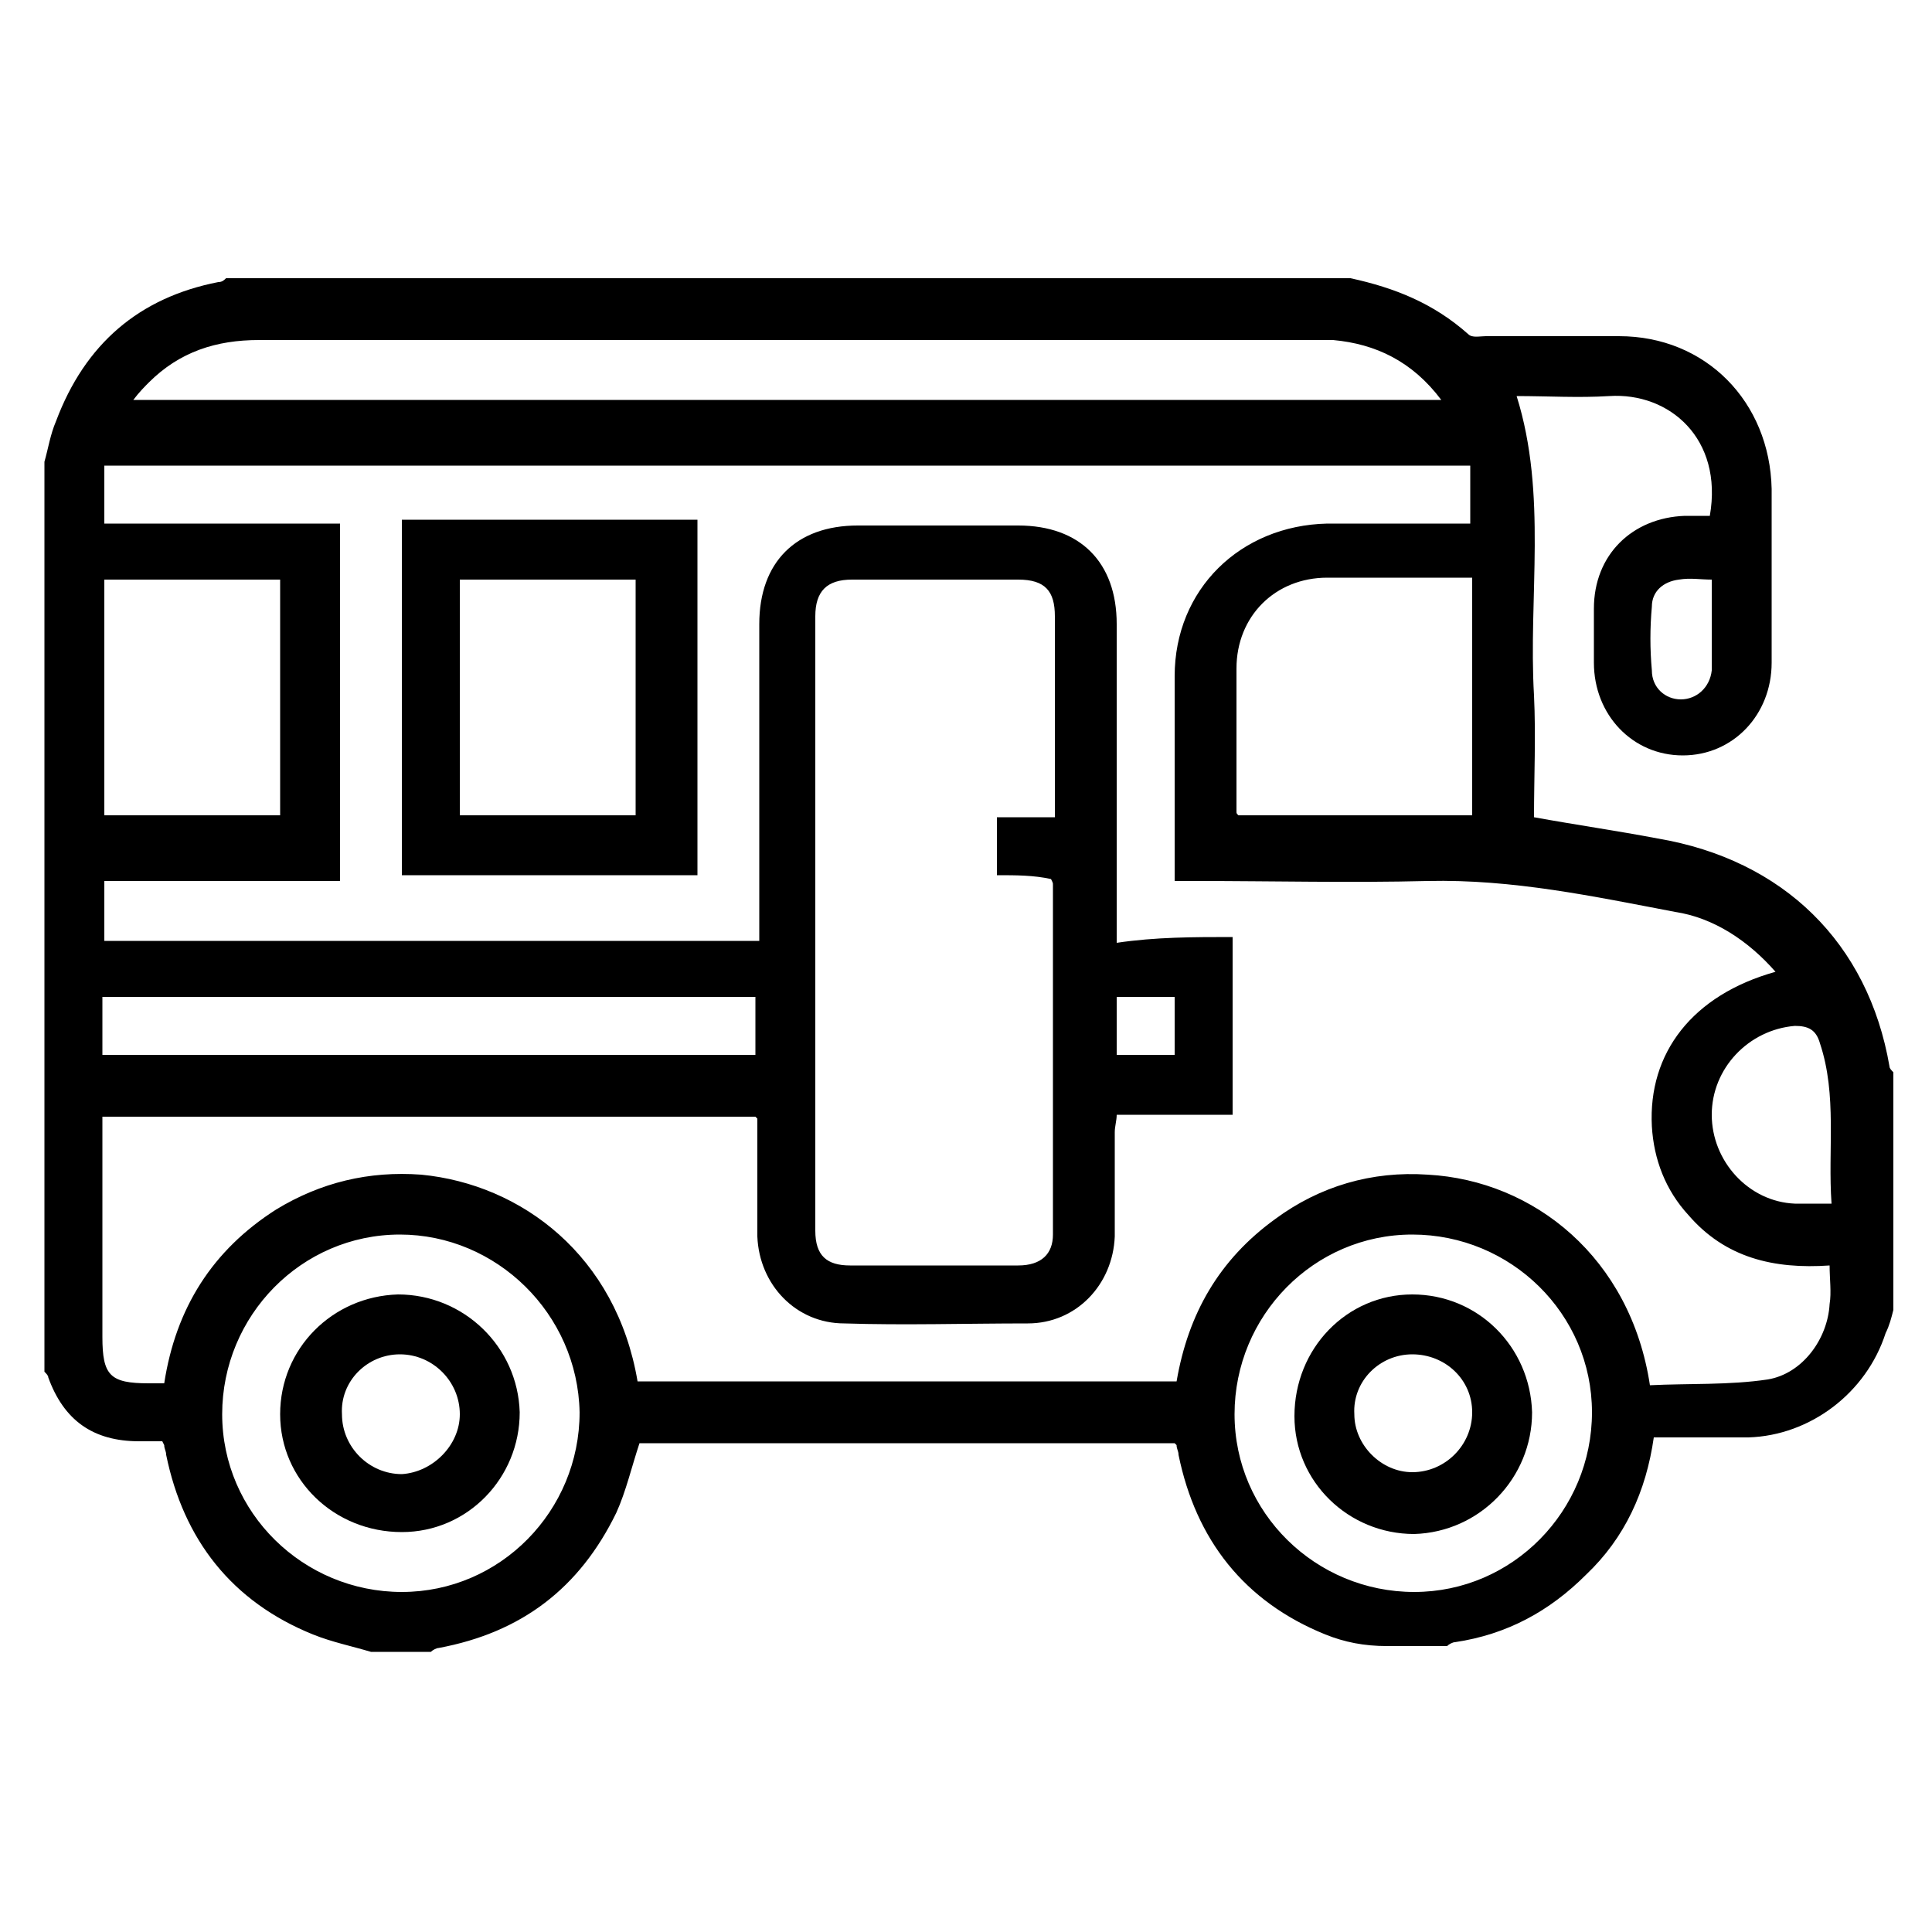
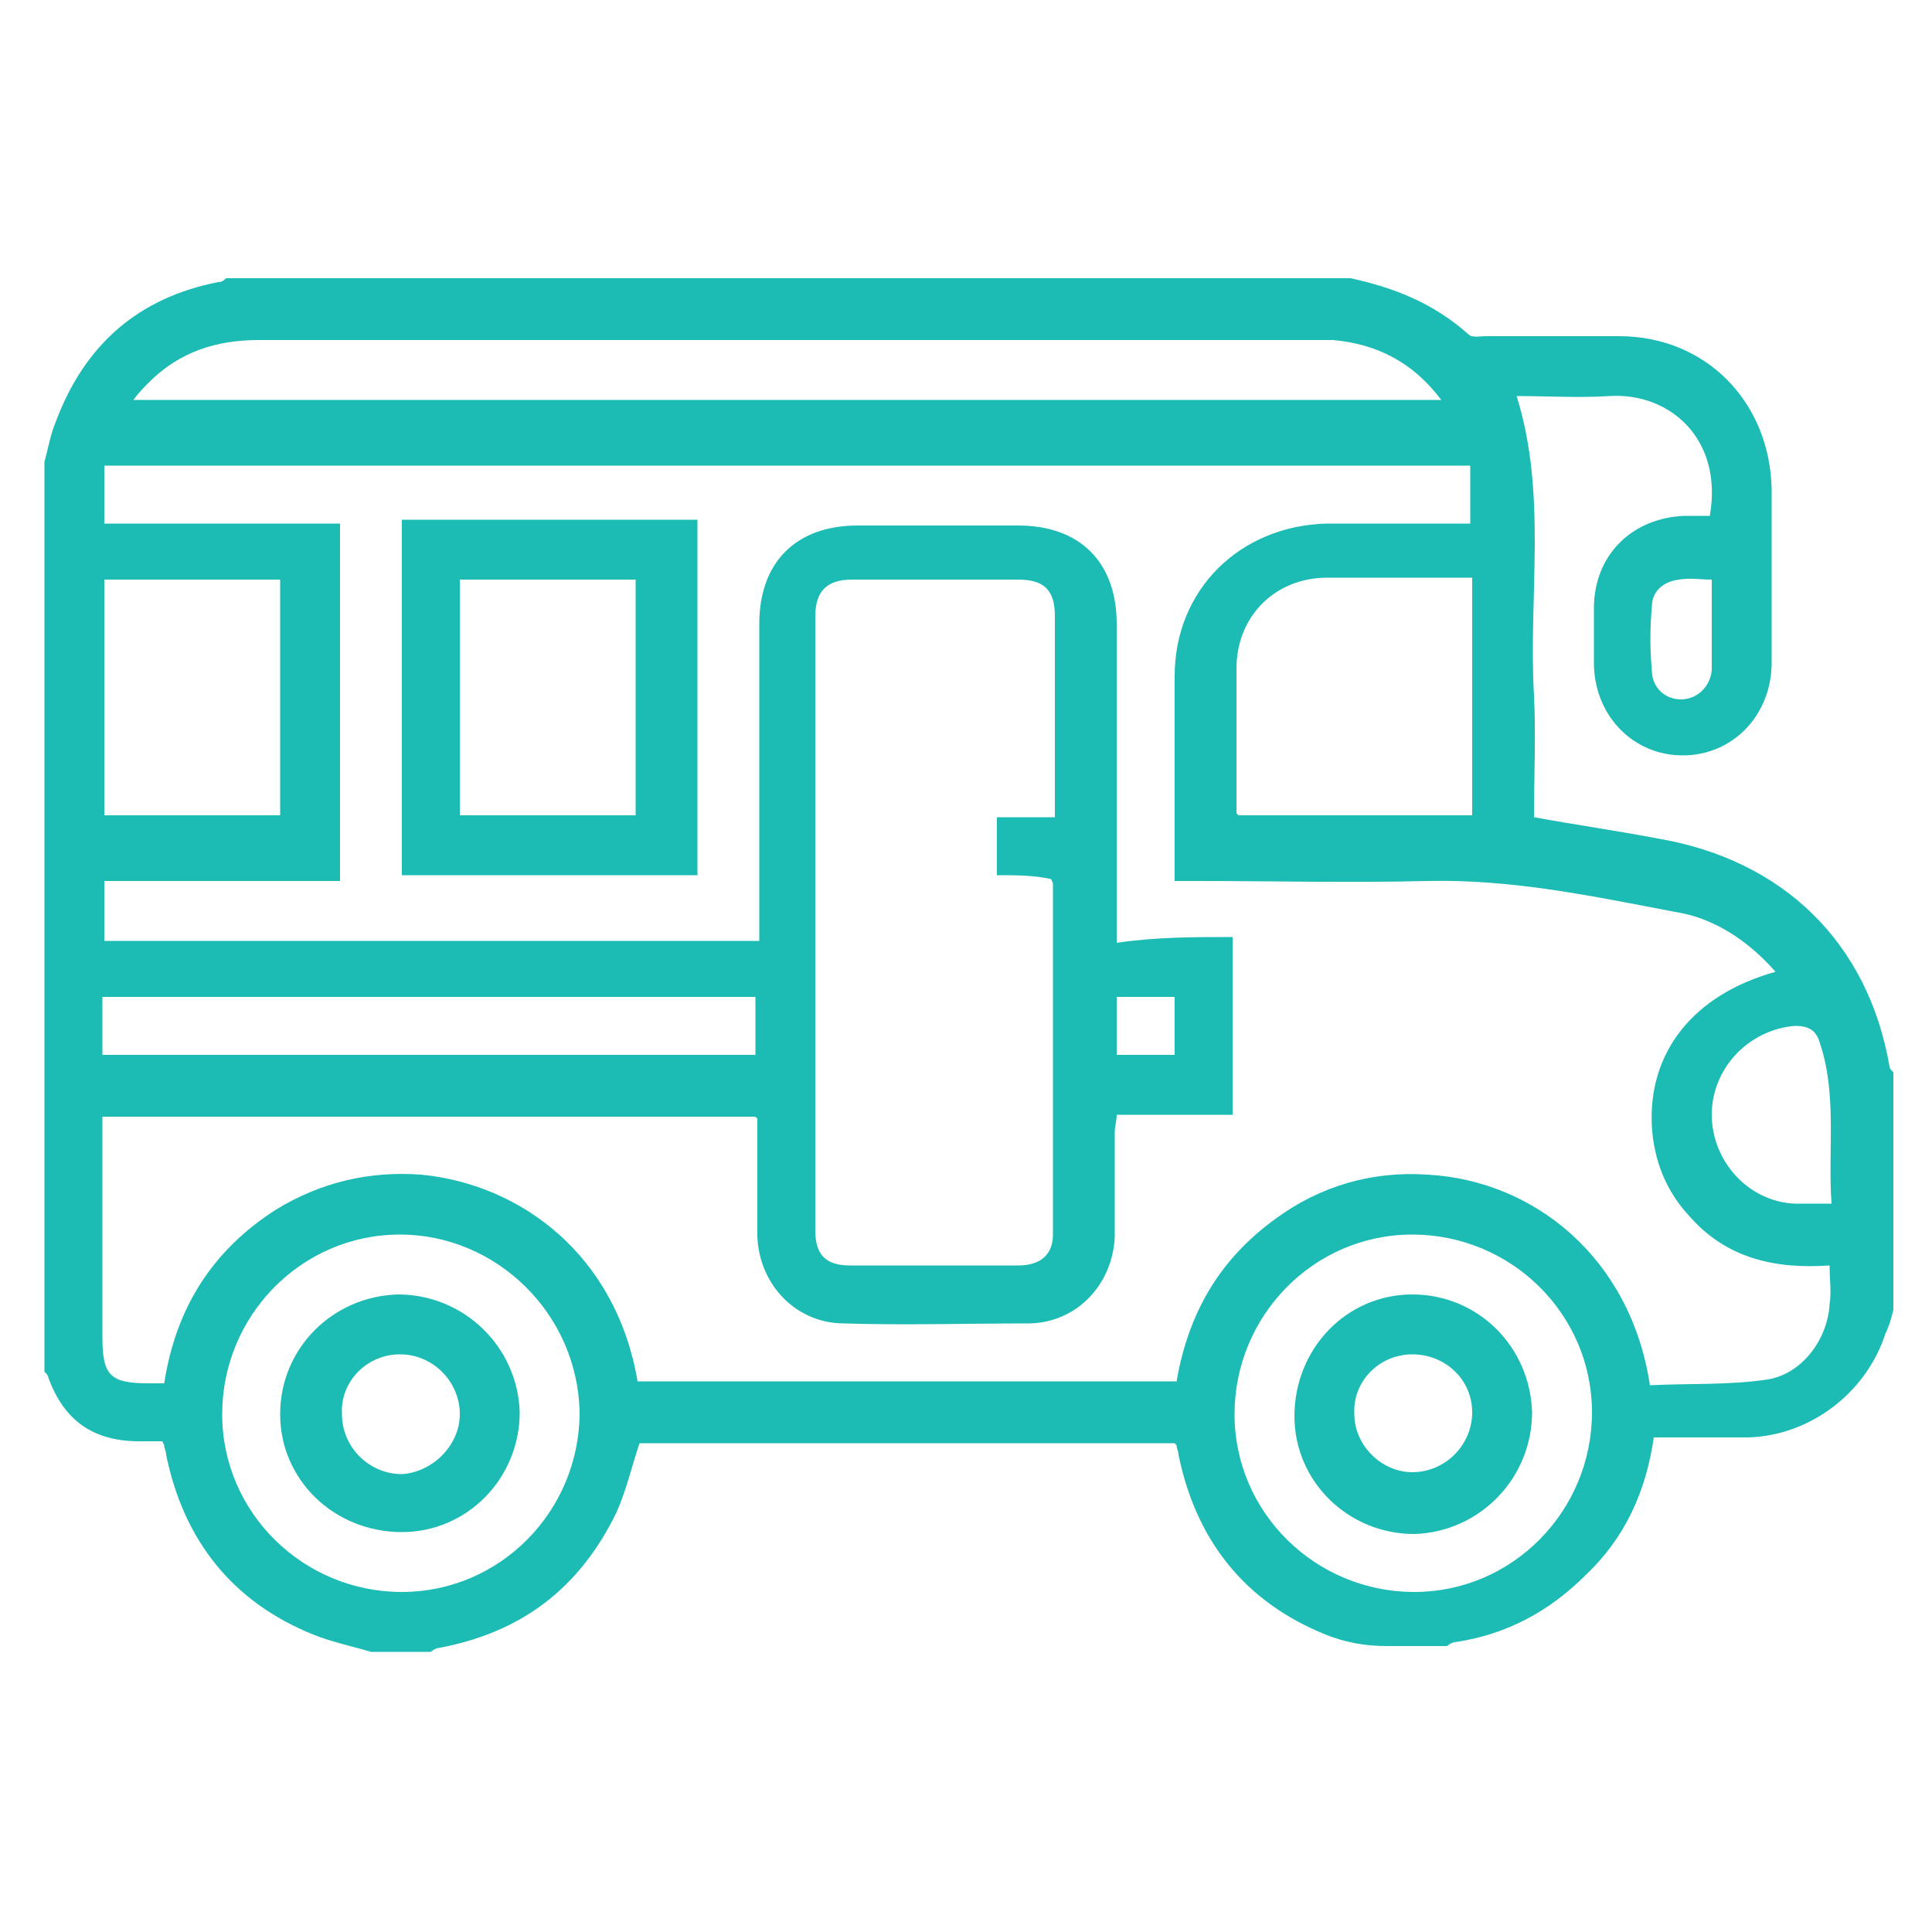
- <svg xmlns="http://www.w3.org/2000/svg" x="0px" y="0px" viewBox="0 0 100 100" style="enable-background:new 0 0 100 100;" xml:space="preserve">
+ <svg xmlns="http://www.w3.org/2000/svg" fill="#1CBBB4" x="0px" y="0px" viewBox="0 0 100 100" style="enable-background:new 0 0 100 100;" xml:space="preserve">
  <g>
    <path d="M68.6,84.6c-4.2-1.7-6.7-4.9-7.6-9.3c0-0.2-0.1-0.3-0.1-0.5c0,0,0,0-0.1-0.1c-9.2,0-18.5,0-27.7,0  c-0.4,1.2-0.7,2.5-1.2,3.6c-1.9,3.9-4.9,6.2-9.2,7c-0.1,0-0.3,0.1-0.4,0.2c-1,0-2.1,0-3.1,0c-1-0.3-2-0.5-3-0.9  c-4.2-1.7-6.7-4.9-7.6-9.3c0-0.2-0.1-0.3-0.1-0.5c0,0,0,0-0.1-0.2c-0.3,0-0.8,0-1.2,0c-2.4,0-3.9-1.1-4.7-3.3  c0-0.1-0.1-0.2-0.2-0.3c0-15.7,0-31.4,0-47.1c0.2-0.7,0.3-1.4,0.6-2.1c1.5-4,4.3-6.4,8.4-7.2c0.2,0,0.3-0.1,0.4-0.2  c19.4,0,38.8,0,58.2,0c2.3,0.5,4.3,1.3,6.1,2.9c0.2,0.2,0.6,0.1,0.9,0.1c2.3,0,4.6,0,6.9,0c4.5,0,7.8,3.4,7.9,7.9c0,3,0,6,0,9  c0,2.7-2,4.8-4.6,4.8c-2.6,0-4.6-2.1-4.6-4.8c0-0.9,0-1.9,0-2.8c0-2.8,2-4.7,4.7-4.8c0.4,0,0.9,0,1.3,0c0.7-4-2.1-6.4-5.2-6.2  c-1.6,0.1-3.2,0-4.8,0c1.6,5.1,0.6,10.4,0.9,15.5c0.1,2.1,0,4.2,0,6.3c2.2,0.4,4.3,0.7,6.4,1.1c6.5,1.1,10.9,5.4,12,11.8  c0,0.1,0.1,0.2,0.2,0.3c0,4.1,0,8.2,0,12.3c-0.1,0.4-0.2,0.8-0.4,1.2c-1,3.1-3.9,5.3-7.1,5.4c-1.6,0-3.3,0-4.9,0  c-0.4,2.8-1.5,5.2-3.5,7.1c-1.9,1.9-4.1,3.1-6.8,3.5c-0.1,0-0.3,0.1-0.4,0.2c-1,0-2.1,0-3.1,0C70.6,85.2,69.6,85,68.6,84.6z   M63.8,48.5c0,3.1,0,6.1,0,9.2c-2,0-4,0-6,0c0,0.3-0.1,0.6-0.1,0.9c0,1.8,0,3.6,0,5.4c-0.1,2.5-2,4.5-4.5,4.5c-3.2,0-6.4,0.1-9.5,0  c-2.5,0-4.4-2-4.5-4.5c0-2,0-4,0-6.1c0,0,0,0-0.1-0.1c-11.2,0-22.4,0-33.8,0c0,0.3,0,0.7,0,1c0,3.5,0,6.9,0,10.4  c0,2,0.4,2.4,2.4,2.4c0.2,0,0.4,0,0.8,0c0.6-3.9,2.5-6.9,5.8-9c2.3-1.4,4.8-2,7.5-1.8c5.2,0.5,10.1,4.2,11.2,10.7  c9.3,0,18.6,0,27.9,0c0.6-3.5,2.2-6.3,5.1-8.4c2.3-1.7,5-2.5,7.9-2.3c5.5,0.3,10.5,4.3,11.5,10.9c2-0.1,4.1,0,6.1-0.3  c1.8-0.3,3.1-2.1,3.2-3.9c0.1-0.6,0-1.3,0-2c-2.9,0.2-5.4-0.4-7.3-2.6c-1.2-1.3-1.8-2.9-1.9-4.6c-0.2-3.8,2.1-6.8,6.4-8  c-1.4-1.6-3.2-2.8-5.2-3.1c-4.2-0.8-8.4-1.7-12.8-1.6c-4,0.1-8,0-12,0c-0.3,0-0.7,0-1.1,0c0-0.5,0-0.8,0-1.2c0-3.1,0-6.3,0-9.4  c0-4.5,3.4-7.8,7.9-7.9c2.5,0,4.9,0,7.4,0c0-1,0-2,0-3c-23.6,0-47.1,0-70.7,0c0,1,0,2,0,3c4,0,8.1,0,12.2,0c0,6.2,0,12.3,0,18.5  c-4,0-8.1,0-12.2,0c0,1,0,2,0,3.1c11.2,0,22.5,0,33.9,0c0-0.3,0-0.7,0-1c0-5.1,0-10.3,0-15.4c0-3.2,1.9-5.1,5.1-5.1  c2.8,0,5.5,0,8.3,0c3.2,0,5.1,1.9,5.1,5.1c0,5.1,0,10.2,0,15.3c0,0.4,0,0.7,0,1.2C59.8,48.5,61.8,48.5,63.8,48.5z M51.6,45.3  c0-1,0-2,0-3c1,0,2,0,3,0c0-1.2,0-2.2,0-3.2c0-2.4,0-4.8,0-7.2c0-1.3-0.5-1.9-1.9-1.9c-2.9,0-5.7,0-8.6,0c-1.3,0-1.9,0.6-1.9,1.9  c0,10.6,0,21.2,0,31.8c0,1.3,0.6,1.8,1.8,1.8c2.9,0,5.8,0,8.7,0c1.2,0,1.8-0.6,1.8-1.6c0-6,0-12.1,0-18.1c0-0.1,0-0.1-0.1-0.3  C53.5,45.3,52.6,45.3,51.6,45.3z M69,17.6c-0.3,0-0.6,0-0.9,0c-18.2,0-36.5,0-54.7,0c-2.2,0-4.1,0.6-5.7,2.2  c-0.2,0.2-0.5,0.5-0.8,0.9c22.6,0,45.1,0,67.7,0C73.1,18.7,71.2,17.8,69,17.6z M63.9,73.2c0,5.1,4.2,9.2,9.3,9.2  c5.1,0,9.2-4.2,9.2-9.3c0-5.1-4.2-9.2-9.3-9.2C68,63.9,63.9,68.1,63.9,73.2z M20.7,63.9c-5.1,0-9.2,4.2-9.2,9.3  c0,5.1,4.2,9.2,9.3,9.2c5.1,0,9.2-4.2,9.2-9.3C29.9,68,25.7,63.9,20.7,63.9z M76.2,42.2c0-4,0-8.1,0-12.3c-0.3,0-0.6,0-0.9,0  c-2.2,0-4.4,0-6.6,0c-2.7,0-4.7,2-4.7,4.7c0,2.5,0,4.9,0,7.4c0,0.1,0,0.1,0.1,0.2C68,42.2,72,42.2,76.2,42.2z M14.5,30  c-3,0-6.1,0-9.1,0c0,4,0,8.1,0,12.2c3,0,6,0,9.1,0C14.5,38.1,14.5,34.1,14.5,30z M5.3,51.6c0,1,0,1.9,0,3c11.3,0,22.5,0,33.8,0  c0-1,0-1.9,0-3C27.9,51.6,16.6,51.6,5.3,51.6z M94.2,54c-0.2-0.7-0.6-0.9-1.3-0.9c-2.4,0.2-4.3,2.2-4.3,4.6c0,2.4,1.9,4.5,4.3,4.6  c0.6,0,1.2,0,1.9,0C94.6,59.5,95.1,56.7,94.2,54z M86.9,30c-0.8,0.1-1.4,0.6-1.4,1.4c-0.1,1.1-0.1,2.2,0,3.3c0,0.9,0.7,1.5,1.5,1.5  c0.8,0,1.5-0.6,1.6-1.5c0-1.5,0-3,0-4.7C88,30,87.5,29.9,86.9,30z M60.8,51.6c-1,0-1.9,0-3,0c0,1,0,1.9,0,3c1,0,1.9,0,3,0  C60.8,53.6,60.8,52.6,60.8,51.6z" />
    <path d="M20.8,26.9c5.2,0,10.2,0,15.3,0c0,6.2,0,12.3,0,18.4c-5.1,0-10.2,0-15.3,0C20.8,39.1,20.8,33,20.8,26.9z M23.8,30  c0,4.1,0,8.1,0,12.2c3,0,6,0,9.1,0c0-4,0-8.1,0-12.2C29.9,30,26.9,30,23.8,30z" />
    <path d="M73.1,67c3.4,0,6.1,2.7,6.2,6.1c0,3.4-2.7,6.2-6.1,6.3c-3.4,0-6.2-2.7-6.2-6.1C67,69.8,69.7,67,73.1,67z M73.1,76.2  c1.7,0,3.1-1.4,3.1-3.1c0-1.7-1.4-3-3.1-3c-1.7,0-3.1,1.4-3,3.1C70.1,74.8,71.5,76.2,73.1,76.2z" />
    <path d="M14.5,73.2c0-3.4,2.7-6.1,6.1-6.2c3.4,0,6.2,2.7,6.3,6.1c0,3.4-2.7,6.2-6.1,6.2C17.3,79.3,14.5,76.6,14.5,73.2z M23.8,73.2  c0-1.7-1.4-3.1-3.1-3.1c-1.7,0-3.1,1.4-3,3.1c0,1.7,1.4,3.1,3.1,3.1C22.4,76.2,23.8,74.8,23.8,73.2z" />
  </g>
</svg>
